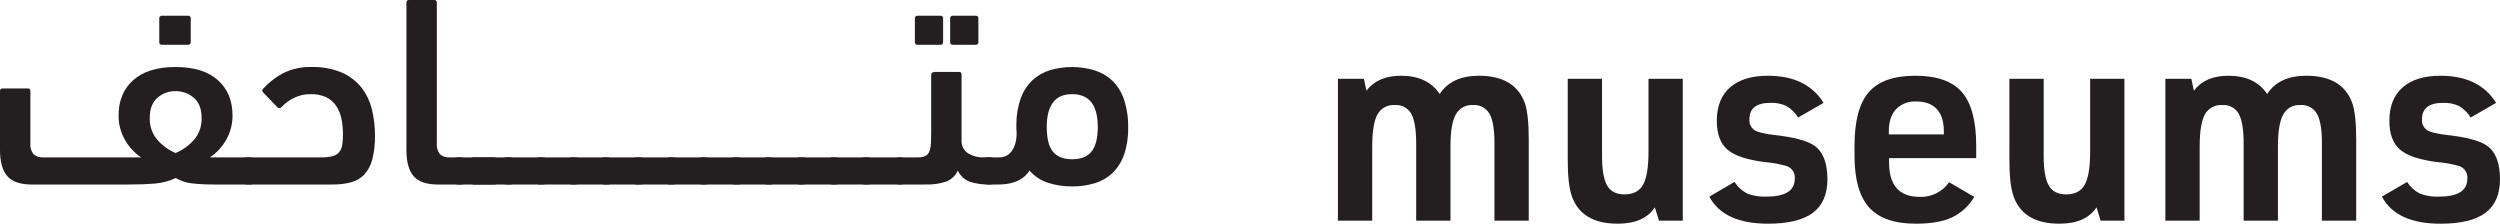
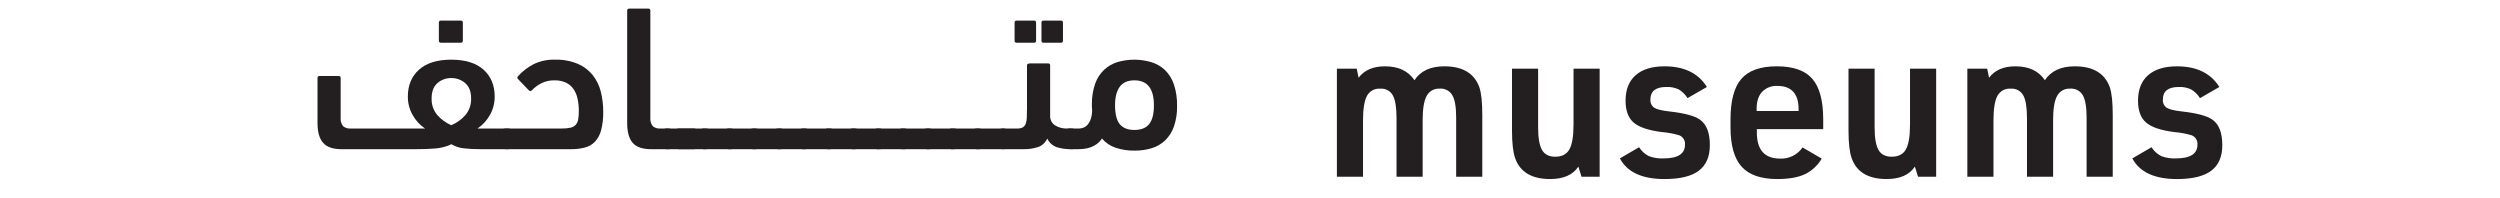
- <svg xmlns="http://www.w3.org/2000/svg" width="784.816" height="70.226" viewBox="0 0 784.816 70.226">
-   <g transform="translate(-212.6 -583.433)">
-     <path d="M632.609,652.7V608.167h8.161l.781,3.733q3.559-4.689,10.853-4.689,8.334,0,12.154,5.73,3.732-5.728,12.328-5.73,11.286,0,14.412,8.6,1.215,3.559,1.215,11.373V652.7H681.748v-24.4q0-6.423-1.563-9.159a5.518,5.518,0,0,0-5.209-2.735,5.676,5.676,0,0,0-5.383,3q-1.65,2.994-1.649,9.94V652.7H657.178V628.482q0-6.512-1.519-9.29a5.4,5.4,0,0,0-5.166-2.778,5.734,5.734,0,0,0-5.513,3q-1.606,2.994-1.606,10.2V652.7Z" fill="#231f20" />
-     <path d="M704.754,608.167H715.52v24.222q0,6.512,1.606,9.289t5.426,2.778q4.167,0,5.86-3.038t1.693-10.332V608.167h10.766V652.7H733.4l-1.3-4.167q-3.386,5.123-11.634,5.122-11.375,0-14.412-8.595-1.3-3.647-1.3-11.46Z" fill="#231f20" />
-     <path d="M749.205,645.151l7.9-4.6A10.52,10.52,0,0,0,761.1,644.2a15.09,15.09,0,0,0,6.077.955q8.856,0,8.856-5.643A3.783,3.783,0,0,0,773.6,635.6a34.621,34.621,0,0,0-7.12-1.3q-8.249-1.043-11.59-3.907t-3.342-9.029q0-6.858,4.167-10.505t11.894-3.647q12.155,0,17.451,8.508l-7.988,4.6a10.472,10.472,0,0,0-3.646-3.6,10.9,10.9,0,0,0-5.035-1q-6.6,0-6.6,5.123a3.748,3.748,0,0,0,1.563,3.429q1.563,1,6.164,1.52,9.376,1.041,12.676,3.385,4.078,2.865,4.08,10.505,0,7.12-4.558,10.549t-14.108,3.429Q753.719,653.659,749.205,645.151Z" fill="#231f20" />
-     <path d="M805.637,633.083v1.389q0,10.767,9.636,10.766a10.682,10.682,0,0,0,9.2-4.6l7.9,4.6a16.183,16.183,0,0,1-7.033,6.468q-4.254,1.953-11.286,1.953-10.072,0-14.672-5.079t-4.6-16.278v-3.126q0-11.633,4.471-16.8t14.629-5.166q10.158,0,14.629,5.166t4.471,16.8v3.907Zm-.087-7.466h17.276v-.955q0-4.6-2.213-6.989t-6.468-2.387a8.223,8.223,0,0,0-6.338,2.43q-2.259,2.433-2.257,6.946Z" fill="#231f20" />
-     <path d="M843.4,608.167h10.765v24.222q0,6.512,1.606,9.289t5.426,2.778q4.169,0,5.861-3.038t1.692-10.332V608.167h10.766V652.7h-7.467l-1.3-4.167q-3.386,5.123-11.634,5.122-11.373,0-14.411-8.595-1.3-3.647-1.3-11.46Z" fill="#231f20" />
-     <path d="M892.366,652.7V608.167h8.161l.782,3.733q3.558-4.689,10.852-4.689,8.336,0,12.154,5.73,3.732-5.728,12.329-5.73,11.285,0,14.411,8.6,1.215,3.559,1.216,11.373V652.7H941.506v-24.4q0-6.423-1.563-9.159a5.519,5.519,0,0,0-5.209-2.735,5.675,5.675,0,0,0-5.383,3q-1.65,2.994-1.65,9.94V652.7H916.936V628.482q0-6.512-1.519-9.29a5.405,5.405,0,0,0-5.166-2.778,5.732,5.732,0,0,0-5.513,3q-1.608,2.994-1.606,10.2V652.7Z" fill="#231f20" />
-     <path d="M960.345,645.151l7.9-4.6a10.513,10.513,0,0,0,3.994,3.647,15.09,15.09,0,0,0,6.077.955q8.856,0,8.855-5.643a3.782,3.782,0,0,0-2.431-3.907,34.589,34.589,0,0,0-7.119-1.3q-8.248-1.043-11.59-3.907t-3.343-9.029q0-6.858,4.168-10.505t11.894-3.647q12.155,0,17.45,8.508l-7.987,4.6a10.472,10.472,0,0,0-3.646-3.6,10.9,10.9,0,0,0-5.036-1q-6.6,0-6.6,5.123a3.748,3.748,0,0,0,1.563,3.429q1.563,1,6.164,1.52,9.377,1.041,12.676,3.385,4.078,2.865,4.08,10.505,0,7.12-4.558,10.549t-14.108,3.429Q964.859,653.659,960.345,645.151Z" fill="#231f20" />
-     <path d="M256.892,632.835a16.406,16.406,0,0,1-5.154-5.647,15.18,15.18,0,0,1-1.916-7.515q0-6.963,4.6-11.082t13.287-4.12q8.688,0,13.288,4.12t4.6,11.082a15.17,15.17,0,0,1-1.917,7.515,16.423,16.423,0,0,1-5.153,5.647h12.1a3.566,3.566,0,0,1,2.555.817q.85.819.852,3.227a5.643,5.643,0,0,1-.809,3.485,3.168,3.168,0,0,1-2.6.989H279.8a60.136,60.136,0,0,1-6.856-.341,12.412,12.412,0,0,1-5.154-1.7,18.989,18.989,0,0,1-6.558,1.746q-3.493.3-8.262.3H222.566q-5.367,0-7.666-2.623t-2.3-8.194V612.052a.752.752,0,0,1,.852-.851h7.836a.753.753,0,0,1,.852.851v16.269a4.965,4.965,0,0,0,.979,3.535,4.253,4.253,0,0,0,3.109.979Zm10.817-20.783A8.378,8.378,0,0,0,262,614.139q-2.385,2.088-2.384,6.26A10.054,10.054,0,0,0,262,627.341a16.207,16.207,0,0,0,5.707,4.132,16.024,16.024,0,0,0,5.792-4.132,10.059,10.059,0,0,0,2.385-6.942q0-4.172-2.427-6.26A8.536,8.536,0,0,0,267.709,612.052Zm-4.259-14.565a.756.756,0,0,1-.851-.86v-7.394a.756.756,0,0,1,.851-.86h8.177a.758.758,0,0,1,.852.86v7.394a.757.757,0,0,1-.852.86Z" fill="#231f20" />
-     <path d="M290.621,641.353a3.187,3.187,0,0,1-2.555-.989,5.079,5.079,0,0,1-.852-3.312q0-2.5.809-3.355a3.424,3.424,0,0,1,2.6-.862h22.657a15.306,15.306,0,0,0,3.577-.339,4.129,4.129,0,0,0,2.13-1.187,4.474,4.474,0,0,0,1.022-2.247,19.575,19.575,0,0,0,.255-3.436,23.529,23.529,0,0,0-.511-5.045,11.046,11.046,0,0,0-1.7-4.029,8.044,8.044,0,0,0-3.109-2.63,10.989,10.989,0,0,0-4.813-.933,11.627,11.627,0,0,0-5.11,1.108,14.04,14.04,0,0,0-4.089,2.981.784.784,0,0,1-1.192.085l-4.43-4.6q-.682-.68-.17-1.192a22.529,22.529,0,0,1,6.3-4.94,18.745,18.745,0,0,1,8.943-1.96,23.019,23.019,0,0,1,9.539,1.747,16.065,16.065,0,0,1,6.133,4.684,18.122,18.122,0,0,1,3.28,6.815,33.486,33.486,0,0,1,.979,8.219,28.214,28.214,0,0,1-.852,7.581,11.181,11.181,0,0,1-2.512,4.727,8.809,8.809,0,0,1-4.174,2.428,22.369,22.369,0,0,1-5.835.681Z" fill="#231f20" />
-     <path d="M340.193,584.285a.75.75,0,0,1,.844-.852h7.853a.749.749,0,0,1,.843.85v44.046a4.946,4.946,0,0,0,.98,3.529,4.25,4.25,0,0,0,3.109.977H356.8a3.187,3.187,0,0,1,2.555.99,5.256,5.256,0,0,1,.852,3.4q0,2.667-.809,3.4a3.813,3.813,0,0,1-2.6.731h-6.729q-5.322,0-7.6-2.6t-2.279-8.134Z" fill="#231f20" />
-     <path d="M356.887,641.353a2.749,2.749,0,0,1-2.342-.86,5.651,5.651,0,0,1-.639-3.183,7.241,7.241,0,0,1,.6-3.528,2.613,2.613,0,0,1,2.385-.947h10.221a3.268,3.268,0,0,1,2.556.947,4.9,4.9,0,0,1,.851,3.27q0,2.667-.809,3.484a3.533,3.533,0,0,1-2.6.817Z" fill="#231f20" />
-     <path d="M362,641.353a2.749,2.749,0,0,1-2.342-.86,5.651,5.651,0,0,1-.639-3.183,7.241,7.241,0,0,1,.6-3.528,2.613,2.613,0,0,1,2.385-.947h10.221a3.267,3.267,0,0,1,2.556.947,4.9,4.9,0,0,1,.852,3.27q0,2.667-.81,3.484a3.533,3.533,0,0,1-2.6.817Z" fill="#231f20" />
-     <path d="M372.218,641.353a2.749,2.749,0,0,1-2.342-.86,5.651,5.651,0,0,1-.639-3.183,7.241,7.241,0,0,1,.6-3.528,2.612,2.612,0,0,1,2.385-.947h10.221a3.267,3.267,0,0,1,2.556.947,4.9,4.9,0,0,1,.851,3.27q0,2.667-.809,3.484a3.533,3.533,0,0,1-2.6.817Z" fill="#231f20" />
-     <path d="M382.439,641.353a2.751,2.751,0,0,1-2.343-.86,5.653,5.653,0,0,1-.638-3.183,7.229,7.229,0,0,1,.6-3.528,2.612,2.612,0,0,1,2.385-.947H392.66a3.265,3.265,0,0,1,2.555.947,4.9,4.9,0,0,1,.852,3.27q0,2.667-.809,3.484a3.536,3.536,0,0,1-2.6.817Z" fill="#231f20" />
-     <path d="M392.66,641.353a2.75,2.75,0,0,1-2.343-.86,5.651,5.651,0,0,1-.639-3.183,7.226,7.226,0,0,1,.6-3.528,2.612,2.612,0,0,1,2.385-.947h10.221a3.265,3.265,0,0,1,2.555.947,4.9,4.9,0,0,1,.852,3.27q0,2.667-.809,3.484a3.536,3.536,0,0,1-2.6.817Z" fill="#231f20" />
-     <path d="M402.88,641.353a2.749,2.749,0,0,1-2.342-.86,5.651,5.651,0,0,1-.639-3.183,7.241,7.241,0,0,1,.6-3.528,2.613,2.613,0,0,1,2.385-.947H413.1a3.267,3.267,0,0,1,2.556.947,4.9,4.9,0,0,1,.852,3.27q0,2.667-.81,3.484a3.533,3.533,0,0,1-2.6.817Z" fill="#231f20" />
-     <path d="M413.1,641.353a2.749,2.749,0,0,1-2.342-.86,5.651,5.651,0,0,1-.639-3.183,7.241,7.241,0,0,1,.6-3.528,2.613,2.613,0,0,1,2.385-.947h10.221a3.268,3.268,0,0,1,2.556.947,4.9,4.9,0,0,1,.851,3.27q0,2.667-.809,3.484a3.533,3.533,0,0,1-2.6.817Z" fill="#231f20" />
-     <path d="M423.322,641.353a2.749,2.749,0,0,1-2.342-.86,5.651,5.651,0,0,1-.639-3.183,7.241,7.241,0,0,1,.6-3.528,2.612,2.612,0,0,1,2.385-.947h10.221a3.268,3.268,0,0,1,2.556.947,4.9,4.9,0,0,1,.851,3.27q0,2.667-.809,3.484a3.535,3.535,0,0,1-2.6.817Z" fill="#231f20" />
-     <path d="M433.543,641.353a2.751,2.751,0,0,1-2.343-.86,5.652,5.652,0,0,1-.638-3.183,7.243,7.243,0,0,1,.6-3.528,2.615,2.615,0,0,1,2.386-.947h10.221a3.265,3.265,0,0,1,2.555.947,4.9,4.9,0,0,1,.852,3.27q0,2.667-.809,3.484a3.536,3.536,0,0,1-2.6.817Z" fill="#231f20" />
-     <path d="M443.764,641.353a2.75,2.75,0,0,1-2.343-.86,5.651,5.651,0,0,1-.639-3.183,7.241,7.241,0,0,1,.6-3.528,2.615,2.615,0,0,1,2.386-.947h10.221a3.265,3.265,0,0,1,2.555.947,4.9,4.9,0,0,1,.852,3.27q0,2.667-.81,3.484a3.532,3.532,0,0,1-2.6.817Z" fill="#231f20" />
-     <path d="M453.984,641.353a2.749,2.749,0,0,1-2.342-.86A5.651,5.651,0,0,1,451,637.31a7.241,7.241,0,0,1,.6-3.528,2.613,2.613,0,0,1,2.385-.947H464.2a3.267,3.267,0,0,1,2.556.947,4.9,4.9,0,0,1,.852,3.27q0,2.667-.81,3.484a3.533,3.533,0,0,1-2.6.817Z" fill="#231f20" />
-     <path d="M464.2,641.353a2.749,2.749,0,0,1-2.342-.86,5.651,5.651,0,0,1-.639-3.183,7.241,7.241,0,0,1,.6-3.528,2.613,2.613,0,0,1,2.385-.947h10.221a3.268,3.268,0,0,1,2.556.947,4.9,4.9,0,0,1,.851,3.27q0,2.667-.809,3.484a3.533,3.533,0,0,1-2.6.817Z" fill="#231f20" />
-     <path d="M474.426,641.353a2.748,2.748,0,0,1-2.342-.86,5.649,5.649,0,0,1-.64-3.183,7.227,7.227,0,0,1,.6-3.528,2.612,2.612,0,0,1,2.385-.947h10.221a3.265,3.265,0,0,1,2.555.947,4.9,4.9,0,0,1,.852,3.27q0,2.667-.809,3.484a3.535,3.535,0,0,1-2.6.817Z" fill="#231f20" />
-     <path d="M484.647,641.353a2.751,2.751,0,0,1-2.343-.86,5.651,5.651,0,0,1-.639-3.183,7.241,7.241,0,0,1,.6-3.528,2.615,2.615,0,0,1,2.386-.947h10.221a3.265,3.265,0,0,1,2.555.947,4.9,4.9,0,0,1,.852,3.27q0,2.667-.809,3.484a3.536,3.536,0,0,1-2.6.817Z" fill="#231f20" />
-     <path d="M513.276,636.965a6.532,6.532,0,0,1-3.588,3.442,18.1,18.1,0,0,1-6.473.946h-7.922a3.557,3.557,0,0,1-2.555-.817q-.851-.816-.852-3.226a5.635,5.635,0,0,1,.81-3.485,3.164,3.164,0,0,1,2.6-.99h5.537a4.748,4.748,0,0,0,2.342-.467,2.764,2.764,0,0,0,1.193-1.442,8.358,8.358,0,0,0,.468-2.548q.084-1.57.085-3.863V606.854a.66.66,0,0,1,.465-.679,2.8,2.8,0,0,1,.97-.17h7.261a.748.748,0,0,1,.844.849v20.718a4.494,4.494,0,0,0,1.916,3.9,8.746,8.746,0,0,0,5.153,1.358h1.449a3.265,3.265,0,0,1,2.555.947,4.737,4.737,0,0,1,.852,3.183,5.443,5.443,0,0,1-.809,3.442,3.244,3.244,0,0,1-2.6.946,18.449,18.449,0,0,1-5.793-.817A6.83,6.83,0,0,1,513.276,636.965Zm-12.617-39.478a.756.756,0,0,1-.852-.86v-7.394a.757.757,0,0,1,.852-.86h7.155a.758.758,0,0,1,.852.86v7.394a.757.757,0,0,1-.852.86Zm11.073,0a.756.756,0,0,1-.851-.86v-7.394a.756.756,0,0,1,.851-.86h7.155a.758.758,0,0,1,.852.86v7.394a.757.757,0,0,1-.852.86Z" fill="#231f20" />
-     <path d="M549.183,641.949a23.776,23.776,0,0,1-7.678-1.16,12.905,12.905,0,0,1-5.716-3.829,7.774,7.774,0,0,1-2.064,2.24,10.554,10.554,0,0,1-2.485,1.335,11.855,11.855,0,0,1-2.643.646,20.421,20.421,0,0,1-2.555.172H523.06a3.187,3.187,0,0,1-2.555-.989,5.085,5.085,0,0,1-.852-3.312q0-2.5.81-3.355a3.423,3.423,0,0,1,2.6-.862h3.322a4.906,4.906,0,0,0,1.874-.382,4.482,4.482,0,0,0,1.7-1.273,7.2,7.2,0,0,0,1.277-2.379,11.47,11.47,0,0,0,.511-3.694,10.19,10.19,0,0,1-.085-1.272V622.56a24.549,24.549,0,0,1,1.408-8.365,14.62,14.62,0,0,1,3.672-5.6,14.21,14.21,0,0,1,5.507-3.142,24.708,24.708,0,0,1,13.919.045,14.278,14.278,0,0,1,5.592,3.236,14.876,14.876,0,0,1,3.671,5.878,26.184,26.184,0,0,1,1.324,8.858,24.884,24.884,0,0,1-1.28,8.518,14.834,14.834,0,0,1-3.583,5.706,13.873,13.873,0,0,1-5.545,3.237A23.759,23.759,0,0,1,549.183,641.949Zm-.016-28.96q-4.068,0-6.016,2.63t-1.948,7.634q0,5.43,1.948,7.8t6.016,2.374q4.152,0,6.1-2.416t1.948-7.762Q557.216,612.99,549.167,612.989Z" fill="#231f20" />
+ <svg xmlns="http://www.w3.org/2000/svg" width="1030.056" height="81.414" viewBox="0 0 1030.056 81.414">
+   <g id="museum" transform="translate(-81.777 -579.887)">
+     <path id="Path_122" data-name="Path 122" d="M632.609,652.7V608.167h8.161l.781,3.733q3.559-4.689,10.853-4.689,8.334,0,12.154,5.73,3.732-5.728,12.328-5.73,11.286,0,14.412,8.6,1.215,3.559,1.215,11.373V652.7H681.748v-24.4q0-6.423-1.563-9.159a5.518,5.518,0,0,0-5.209-2.735,5.676,5.676,0,0,0-5.383,3q-1.65,2.994-1.649,9.94V652.7H657.178V628.482q0-6.512-1.519-9.29a5.4,5.4,0,0,0-5.166-2.778,5.734,5.734,0,0,0-5.513,3q-1.606,2.994-1.606,10.2V652.7Z" fill="#231f20" />
+     <path id="Path_123" data-name="Path 123" d="M704.754,608.167H715.52v24.222q0,6.512,1.606,9.289t5.426,2.778q4.167,0,5.86-3.038t1.693-10.332V608.167h10.766V652.7H733.4l-1.3-4.167q-3.386,5.123-11.634,5.122-11.375,0-14.412-8.595-1.3-3.647-1.3-11.46Z" fill="#231f20" />
+     <path id="Path_124" data-name="Path 124" d="M749.205,645.151l7.9-4.6A10.52,10.52,0,0,0,761.1,644.2a15.09,15.09,0,0,0,6.077.955q8.856,0,8.856-5.643A3.783,3.783,0,0,0,773.6,635.6a34.621,34.621,0,0,0-7.12-1.3q-8.249-1.043-11.59-3.907t-3.342-9.029q0-6.858,4.167-10.505t11.894-3.647q12.155,0,17.451,8.508l-7.988,4.6a10.472,10.472,0,0,0-3.646-3.6,10.9,10.9,0,0,0-5.035-1q-6.6,0-6.6,5.123a3.748,3.748,0,0,0,1.563,3.429q1.563,1,6.164,1.52,9.376,1.041,12.676,3.385,4.078,2.865,4.08,10.505,0,7.12-4.558,10.549t-14.108,3.429Q753.719,653.659,749.205,645.151Z" fill="#231f20" />
+     <path id="Path_125" data-name="Path 125" d="M805.637,633.083v1.389q0,10.767,9.636,10.766a10.682,10.682,0,0,0,9.2-4.6l7.9,4.6a16.183,16.183,0,0,1-7.033,6.468q-4.254,1.953-11.286,1.953-10.072,0-14.672-5.079t-4.6-16.278v-3.126q0-11.633,4.471-16.8t14.629-5.166q10.158,0,14.629,5.166t4.471,16.8v3.907Zm-.087-7.466h17.276v-.955q0-4.6-2.213-6.989t-6.468-2.387a8.223,8.223,0,0,0-6.338,2.43q-2.259,2.433-2.257,6.946Z" fill="#231f20" />
+     <path id="Path_126" data-name="Path 126" d="M843.4,608.167h10.765v24.222q0,6.512,1.606,9.289t5.426,2.778q4.169,0,5.861-3.038t1.692-10.332V608.167h10.766V652.7h-7.467l-1.3-4.167q-3.386,5.123-11.634,5.122-11.373,0-14.411-8.595-1.3-3.647-1.3-11.46Z" fill="#231f20" />
+     <path id="Path_127" data-name="Path 127" d="M892.366,652.7V608.167h8.161l.782,3.733q3.558-4.689,10.852-4.689,8.336,0,12.154,5.73,3.732-5.728,12.329-5.73,11.285,0,14.411,8.6,1.215,3.559,1.216,11.373V652.7H941.506v-24.4q0-6.423-1.563-9.159a5.519,5.519,0,0,0-5.209-2.735,5.675,5.675,0,0,0-5.383,3q-1.65,2.994-1.65,9.94V652.7H916.936V628.482q0-6.512-1.519-9.29a5.405,5.405,0,0,0-5.166-2.778,5.732,5.732,0,0,0-5.513,3q-1.608,2.994-1.606,10.2V652.7Z" fill="#231f20" />
+     <path id="Path_128" data-name="Path 128" d="M960.345,645.151l7.9-4.6a10.513,10.513,0,0,0,3.994,3.647,15.09,15.09,0,0,0,6.077.955q8.856,0,8.855-5.643a3.782,3.782,0,0,0-2.431-3.907,34.589,34.589,0,0,0-7.119-1.3q-8.248-1.043-11.59-3.907t-3.343-9.029q0-6.858,4.168-10.505t11.894-3.647q12.155,0,17.45,8.508l-7.987,4.6a10.472,10.472,0,0,0-3.646-3.6,10.9,10.9,0,0,0-5.036-1q-6.6,0-6.6,5.123a3.748,3.748,0,0,0,1.563,3.429q1.563,1,6.164,1.52,9.377,1.041,12.676,3.385,4.078,2.865,4.08,10.505,0,7.12-4.558,10.549t-14.108,3.429Q964.859,653.659,960.345,645.151Z" fill="#231f20" />
+     <path id="Path_212" data-name="Path 212" d="M256.892,632.835a16.406,16.406,0,0,1-5.154-5.647,15.18,15.18,0,0,1-1.916-7.515q0-6.963,4.6-11.082t13.287-4.12q8.688,0,13.288,4.12t4.6,11.082a15.17,15.17,0,0,1-1.917,7.515,16.423,16.423,0,0,1-5.153,5.647h12.1a3.566,3.566,0,0,1,2.555.817q.85.819.852,3.227a5.643,5.643,0,0,1-.809,3.485,3.168,3.168,0,0,1-2.6.989H279.8a60.136,60.136,0,0,1-6.856-.341,12.412,12.412,0,0,1-5.154-1.7,18.989,18.989,0,0,1-6.558,1.746q-3.493.3-8.262.3H222.566q-5.367,0-7.666-2.623t-2.3-8.194V612.052a.752.752,0,0,1,.852-.851h7.836a.753.753,0,0,1,.852.851v16.269a4.965,4.965,0,0,0,.979,3.535,4.253,4.253,0,0,0,3.109.979Zm10.817-20.783A8.378,8.378,0,0,0,262,614.139q-2.385,2.088-2.384,6.26A10.054,10.054,0,0,0,262,627.341a16.207,16.207,0,0,0,5.707,4.132,16.024,16.024,0,0,0,5.792-4.132,10.059,10.059,0,0,0,2.385-6.942q0-4.172-2.427-6.26A8.536,8.536,0,0,0,267.709,612.052Zm-4.259-14.565a.756.756,0,0,1-.851-.86v-7.394a.756.756,0,0,1,.851-.86h8.177a.758.758,0,0,1,.852.86v7.394a.757.757,0,0,1-.852.86Z" fill="#231f20" />
+     <path id="Path_213" data-name="Path 213" d="M290.621,641.353a3.187,3.187,0,0,1-2.555-.989,5.079,5.079,0,0,1-.852-3.312q0-2.5.809-3.355a3.424,3.424,0,0,1,2.6-.862h22.657a15.306,15.306,0,0,0,3.577-.339,4.129,4.129,0,0,0,2.13-1.187,4.474,4.474,0,0,0,1.022-2.247,19.575,19.575,0,0,0,.255-3.436,23.529,23.529,0,0,0-.511-5.045,11.046,11.046,0,0,0-1.7-4.029,8.044,8.044,0,0,0-3.109-2.63,10.989,10.989,0,0,0-4.813-.933,11.627,11.627,0,0,0-5.11,1.108,14.04,14.04,0,0,0-4.089,2.981.784.784,0,0,1-1.192.085l-4.43-4.6q-.682-.68-.17-1.192a22.529,22.529,0,0,1,6.3-4.94,18.745,18.745,0,0,1,8.943-1.96,23.019,23.019,0,0,1,9.539,1.747,16.065,16.065,0,0,1,6.133,4.684,18.122,18.122,0,0,1,3.28,6.815,33.486,33.486,0,0,1,.979,8.219,28.214,28.214,0,0,1-.852,7.581,11.181,11.181,0,0,1-2.512,4.727,8.809,8.809,0,0,1-4.174,2.428,22.369,22.369,0,0,1-5.835.681Z" fill="#231f20" />
+     <path id="Path_214" data-name="Path 214" d="M340.193,584.285a.75.75,0,0,1,.844-.852h7.853a.749.749,0,0,1,.843.85v44.046a4.946,4.946,0,0,0,.98,3.529,4.25,4.25,0,0,0,3.109.977H356.8a3.187,3.187,0,0,1,2.555.99,5.256,5.256,0,0,1,.852,3.4q0,2.667-.809,3.4a3.813,3.813,0,0,1-2.6.731h-6.729q-5.322,0-7.6-2.6t-2.279-8.134Z" fill="#231f20" />
+     <path id="Path_215" data-name="Path 215" d="M356.887,641.353a2.749,2.749,0,0,1-2.342-.86,5.651,5.651,0,0,1-.639-3.183,7.241,7.241,0,0,1,.6-3.528,2.613,2.613,0,0,1,2.385-.947h10.221a3.268,3.268,0,0,1,2.556.947,4.9,4.9,0,0,1,.851,3.27q0,2.667-.809,3.484a3.533,3.533,0,0,1-2.6.817Z" fill="#231f20" />
+     <path id="Path_216" data-name="Path 216" d="M362,641.353a2.749,2.749,0,0,1-2.342-.86,5.651,5.651,0,0,1-.639-3.183,7.241,7.241,0,0,1,.6-3.528,2.613,2.613,0,0,1,2.385-.947h10.221a3.267,3.267,0,0,1,2.556.947,4.9,4.9,0,0,1,.852,3.27q0,2.667-.81,3.484a3.533,3.533,0,0,1-2.6.817Z" fill="#231f20" />
+     <path id="Path_217" data-name="Path 217" d="M372.218,641.353a2.749,2.749,0,0,1-2.342-.86,5.651,5.651,0,0,1-.639-3.183,7.241,7.241,0,0,1,.6-3.528,2.612,2.612,0,0,1,2.385-.947h10.221a3.267,3.267,0,0,1,2.556.947,4.9,4.9,0,0,1,.851,3.27q0,2.667-.809,3.484a3.533,3.533,0,0,1-2.6.817Z" fill="#231f20" />
+     <path id="Path_218" data-name="Path 218" d="M382.439,641.353a2.751,2.751,0,0,1-2.343-.86,5.653,5.653,0,0,1-.638-3.183,7.229,7.229,0,0,1,.6-3.528,2.612,2.612,0,0,1,2.385-.947H392.66a3.265,3.265,0,0,1,2.555.947,4.9,4.9,0,0,1,.852,3.27q0,2.667-.809,3.484a3.536,3.536,0,0,1-2.6.817Z" fill="#231f20" />
+     <path id="Path_219" data-name="Path 219" d="M392.66,641.353a2.75,2.75,0,0,1-2.343-.86,5.651,5.651,0,0,1-.639-3.183,7.226,7.226,0,0,1,.6-3.528,2.612,2.612,0,0,1,2.385-.947h10.221a3.265,3.265,0,0,1,2.555.947,4.9,4.9,0,0,1,.852,3.27q0,2.667-.809,3.484a3.536,3.536,0,0,1-2.6.817Z" fill="#231f20" />
+     <path id="Path_220" data-name="Path 220" d="M402.88,641.353a2.749,2.749,0,0,1-2.342-.86,5.651,5.651,0,0,1-.639-3.183,7.241,7.241,0,0,1,.6-3.528,2.613,2.613,0,0,1,2.385-.947H413.1a3.267,3.267,0,0,1,2.556.947,4.9,4.9,0,0,1,.852,3.27q0,2.667-.81,3.484a3.533,3.533,0,0,1-2.6.817Z" fill="#231f20" />
+     <path id="Path_221" data-name="Path 221" d="M413.1,641.353a2.749,2.749,0,0,1-2.342-.86,5.651,5.651,0,0,1-.639-3.183,7.241,7.241,0,0,1,.6-3.528,2.613,2.613,0,0,1,2.385-.947h10.221a3.268,3.268,0,0,1,2.556.947,4.9,4.9,0,0,1,.851,3.27q0,2.667-.809,3.484a3.533,3.533,0,0,1-2.6.817Z" fill="#231f20" />
+     <path id="Path_222" data-name="Path 222" d="M423.322,641.353a2.749,2.749,0,0,1-2.342-.86,5.651,5.651,0,0,1-.639-3.183,7.241,7.241,0,0,1,.6-3.528,2.612,2.612,0,0,1,2.385-.947h10.221a3.268,3.268,0,0,1,2.556.947,4.9,4.9,0,0,1,.851,3.27q0,2.667-.809,3.484a3.535,3.535,0,0,1-2.6.817Z" fill="#231f20" />
+     <path id="Path_223" data-name="Path 223" d="M433.543,641.353a2.751,2.751,0,0,1-2.343-.86,5.652,5.652,0,0,1-.638-3.183,7.243,7.243,0,0,1,.6-3.528,2.615,2.615,0,0,1,2.386-.947h10.221a3.265,3.265,0,0,1,2.555.947,4.9,4.9,0,0,1,.852,3.27q0,2.667-.809,3.484a3.536,3.536,0,0,1-2.6.817Z" fill="#231f20" />
+     <path id="Path_224" data-name="Path 224" d="M443.764,641.353a2.75,2.75,0,0,1-2.343-.86,5.651,5.651,0,0,1-.639-3.183,7.241,7.241,0,0,1,.6-3.528,2.615,2.615,0,0,1,2.386-.947h10.221a3.265,3.265,0,0,1,2.555.947,4.9,4.9,0,0,1,.852,3.27q0,2.667-.81,3.484a3.532,3.532,0,0,1-2.6.817Z" fill="#231f20" />
+     <path id="Path_225" data-name="Path 225" d="M453.984,641.353a2.749,2.749,0,0,1-2.342-.86A5.651,5.651,0,0,1,451,637.31a7.241,7.241,0,0,1,.6-3.528,2.613,2.613,0,0,1,2.385-.947H464.2a3.267,3.267,0,0,1,2.556.947,4.9,4.9,0,0,1,.852,3.27q0,2.667-.81,3.484a3.533,3.533,0,0,1-2.6.817Z" fill="#231f20" />
+     <path id="Path_226" data-name="Path 226" d="M464.2,641.353a2.749,2.749,0,0,1-2.342-.86,5.651,5.651,0,0,1-.639-3.183,7.241,7.241,0,0,1,.6-3.528,2.613,2.613,0,0,1,2.385-.947h10.221a3.268,3.268,0,0,1,2.556.947,4.9,4.9,0,0,1,.851,3.27q0,2.667-.809,3.484a3.533,3.533,0,0,1-2.6.817Z" fill="#231f20" />
+     <path id="Path_227" data-name="Path 227" d="M474.426,641.353a2.748,2.748,0,0,1-2.342-.86,5.649,5.649,0,0,1-.64-3.183,7.227,7.227,0,0,1,.6-3.528,2.612,2.612,0,0,1,2.385-.947h10.221a3.265,3.265,0,0,1,2.555.947,4.9,4.9,0,0,1,.852,3.27q0,2.667-.809,3.484a3.535,3.535,0,0,1-2.6.817Z" fill="#231f20" />
+     <path id="Path_228" data-name="Path 228" d="M484.647,641.353a2.751,2.751,0,0,1-2.343-.86,5.651,5.651,0,0,1-.639-3.183,7.241,7.241,0,0,1,.6-3.528,2.615,2.615,0,0,1,2.386-.947h10.221a3.265,3.265,0,0,1,2.555.947,4.9,4.9,0,0,1,.852,3.27q0,2.667-.809,3.484a3.536,3.536,0,0,1-2.6.817Z" fill="#231f20" />
+     <path id="Path_229" data-name="Path 229" d="M513.276,636.965a6.532,6.532,0,0,1-3.588,3.442,18.1,18.1,0,0,1-6.473.946h-7.922a3.557,3.557,0,0,1-2.555-.817q-.851-.816-.852-3.226a5.635,5.635,0,0,1,.81-3.485,3.164,3.164,0,0,1,2.6-.99h5.537a4.748,4.748,0,0,0,2.342-.467,2.764,2.764,0,0,0,1.193-1.442,8.358,8.358,0,0,0,.468-2.548q.084-1.57.085-3.863V606.854a.66.66,0,0,1,.465-.679,2.8,2.8,0,0,1,.97-.17h7.261a.748.748,0,0,1,.844.849v20.718a4.494,4.494,0,0,0,1.916,3.9,8.746,8.746,0,0,0,5.153,1.358h1.449a3.265,3.265,0,0,1,2.555.947,4.737,4.737,0,0,1,.852,3.183,5.443,5.443,0,0,1-.809,3.442,3.244,3.244,0,0,1-2.6.946,18.449,18.449,0,0,1-5.793-.817A6.83,6.83,0,0,1,513.276,636.965Zm-12.617-39.478a.756.756,0,0,1-.852-.86v-7.394a.757.757,0,0,1,.852-.86h7.155a.758.758,0,0,1,.852.86v7.394a.757.757,0,0,1-.852.86Zm11.073,0a.756.756,0,0,1-.851-.86v-7.394a.756.756,0,0,1,.851-.86h7.155a.758.758,0,0,1,.852.86v7.394a.757.757,0,0,1-.852.86Z" fill="#231f20" />
+     <path id="Path_230" data-name="Path 230" d="M549.183,641.949a23.776,23.776,0,0,1-7.678-1.16,12.905,12.905,0,0,1-5.716-3.829,7.774,7.774,0,0,1-2.064,2.24,10.554,10.554,0,0,1-2.485,1.335,11.855,11.855,0,0,1-2.643.646,20.421,20.421,0,0,1-2.555.172H523.06a3.187,3.187,0,0,1-2.555-.989,5.085,5.085,0,0,1-.852-3.312q0-2.5.81-3.355a3.423,3.423,0,0,1,2.6-.862h3.322a4.906,4.906,0,0,0,1.874-.382,4.482,4.482,0,0,0,1.7-1.273,7.2,7.2,0,0,0,1.277-2.379,11.47,11.47,0,0,0,.511-3.694,10.19,10.19,0,0,1-.085-1.272V622.56a24.549,24.549,0,0,1,1.408-8.365,14.62,14.62,0,0,1,3.672-5.6,14.21,14.21,0,0,1,5.507-3.142,24.708,24.708,0,0,1,13.919.045,14.278,14.278,0,0,1,5.592,3.236,14.876,14.876,0,0,1,3.671,5.878,26.184,26.184,0,0,1,1.324,8.858,24.884,24.884,0,0,1-1.28,8.518,14.834,14.834,0,0,1-3.583,5.706,13.873,13.873,0,0,1-5.545,3.237A23.759,23.759,0,0,1,549.183,641.949Zm-.016-28.96q-4.068,0-6.016,2.63t-1.948,7.634q0,5.43,1.948,7.8t6.016,2.374q4.152,0,6.1-2.416t1.948-7.762Q557.216,612.99,549.167,612.989Z" fill="#231f20" />
+     <rect id="Rectangle_21" data-name="Rectangle 21" width="1030.056" height="81.414" transform="translate(81.777 579.887)" fill="none" />
  </g>
</svg>
